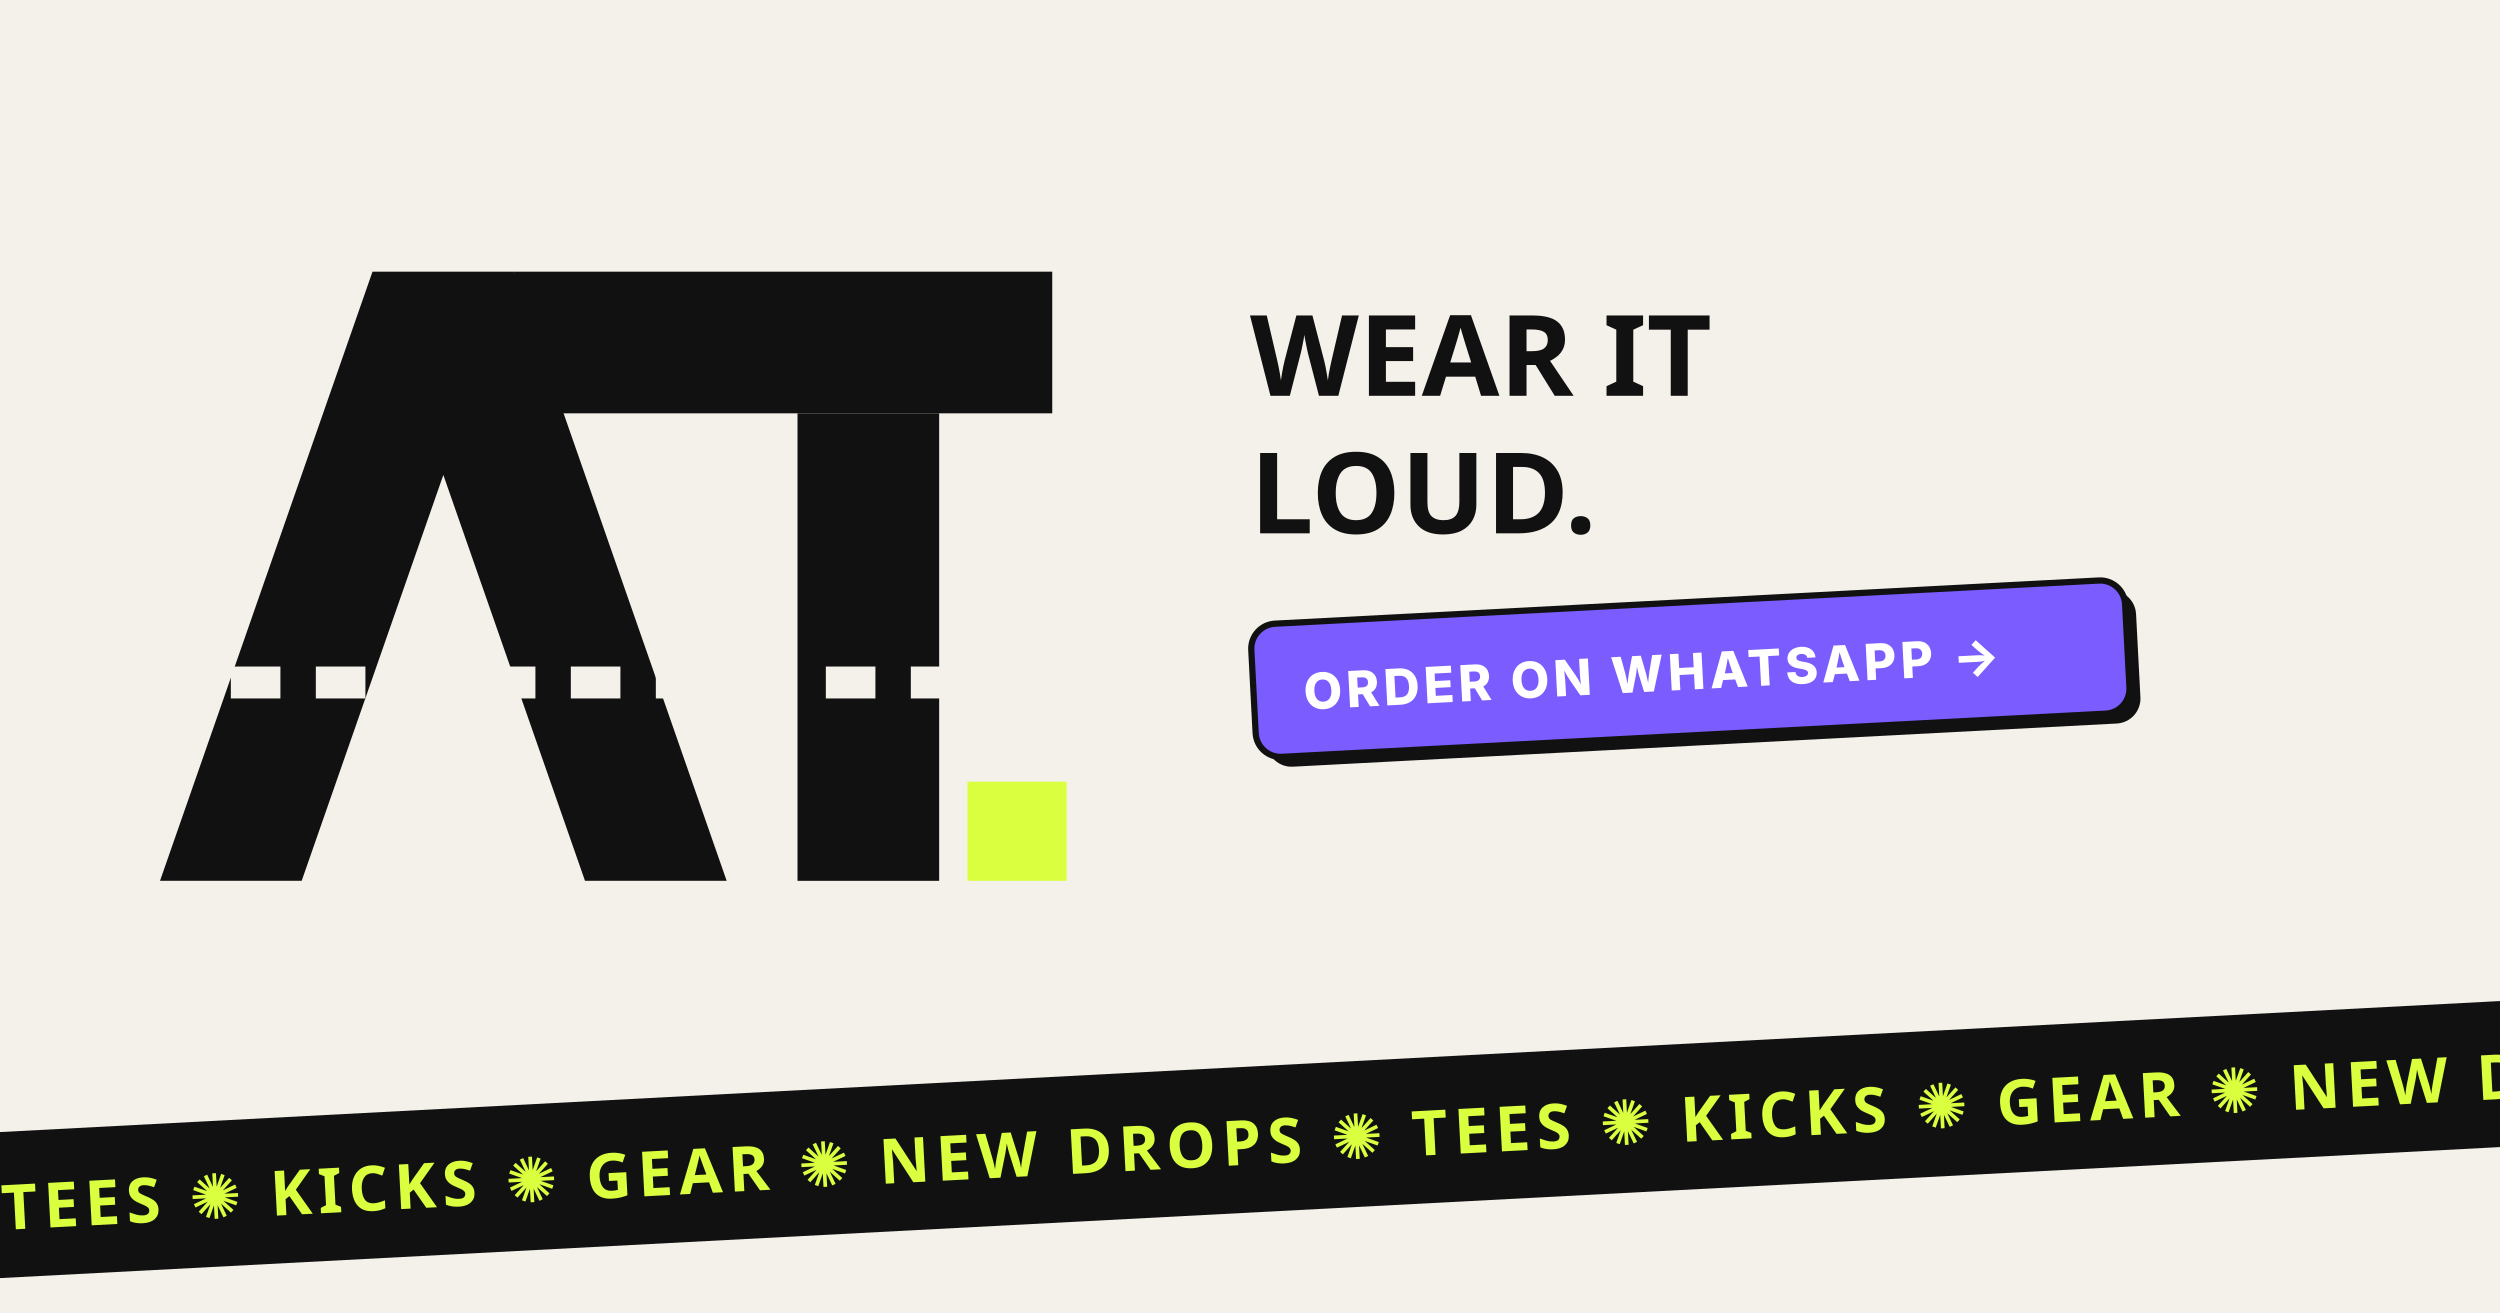
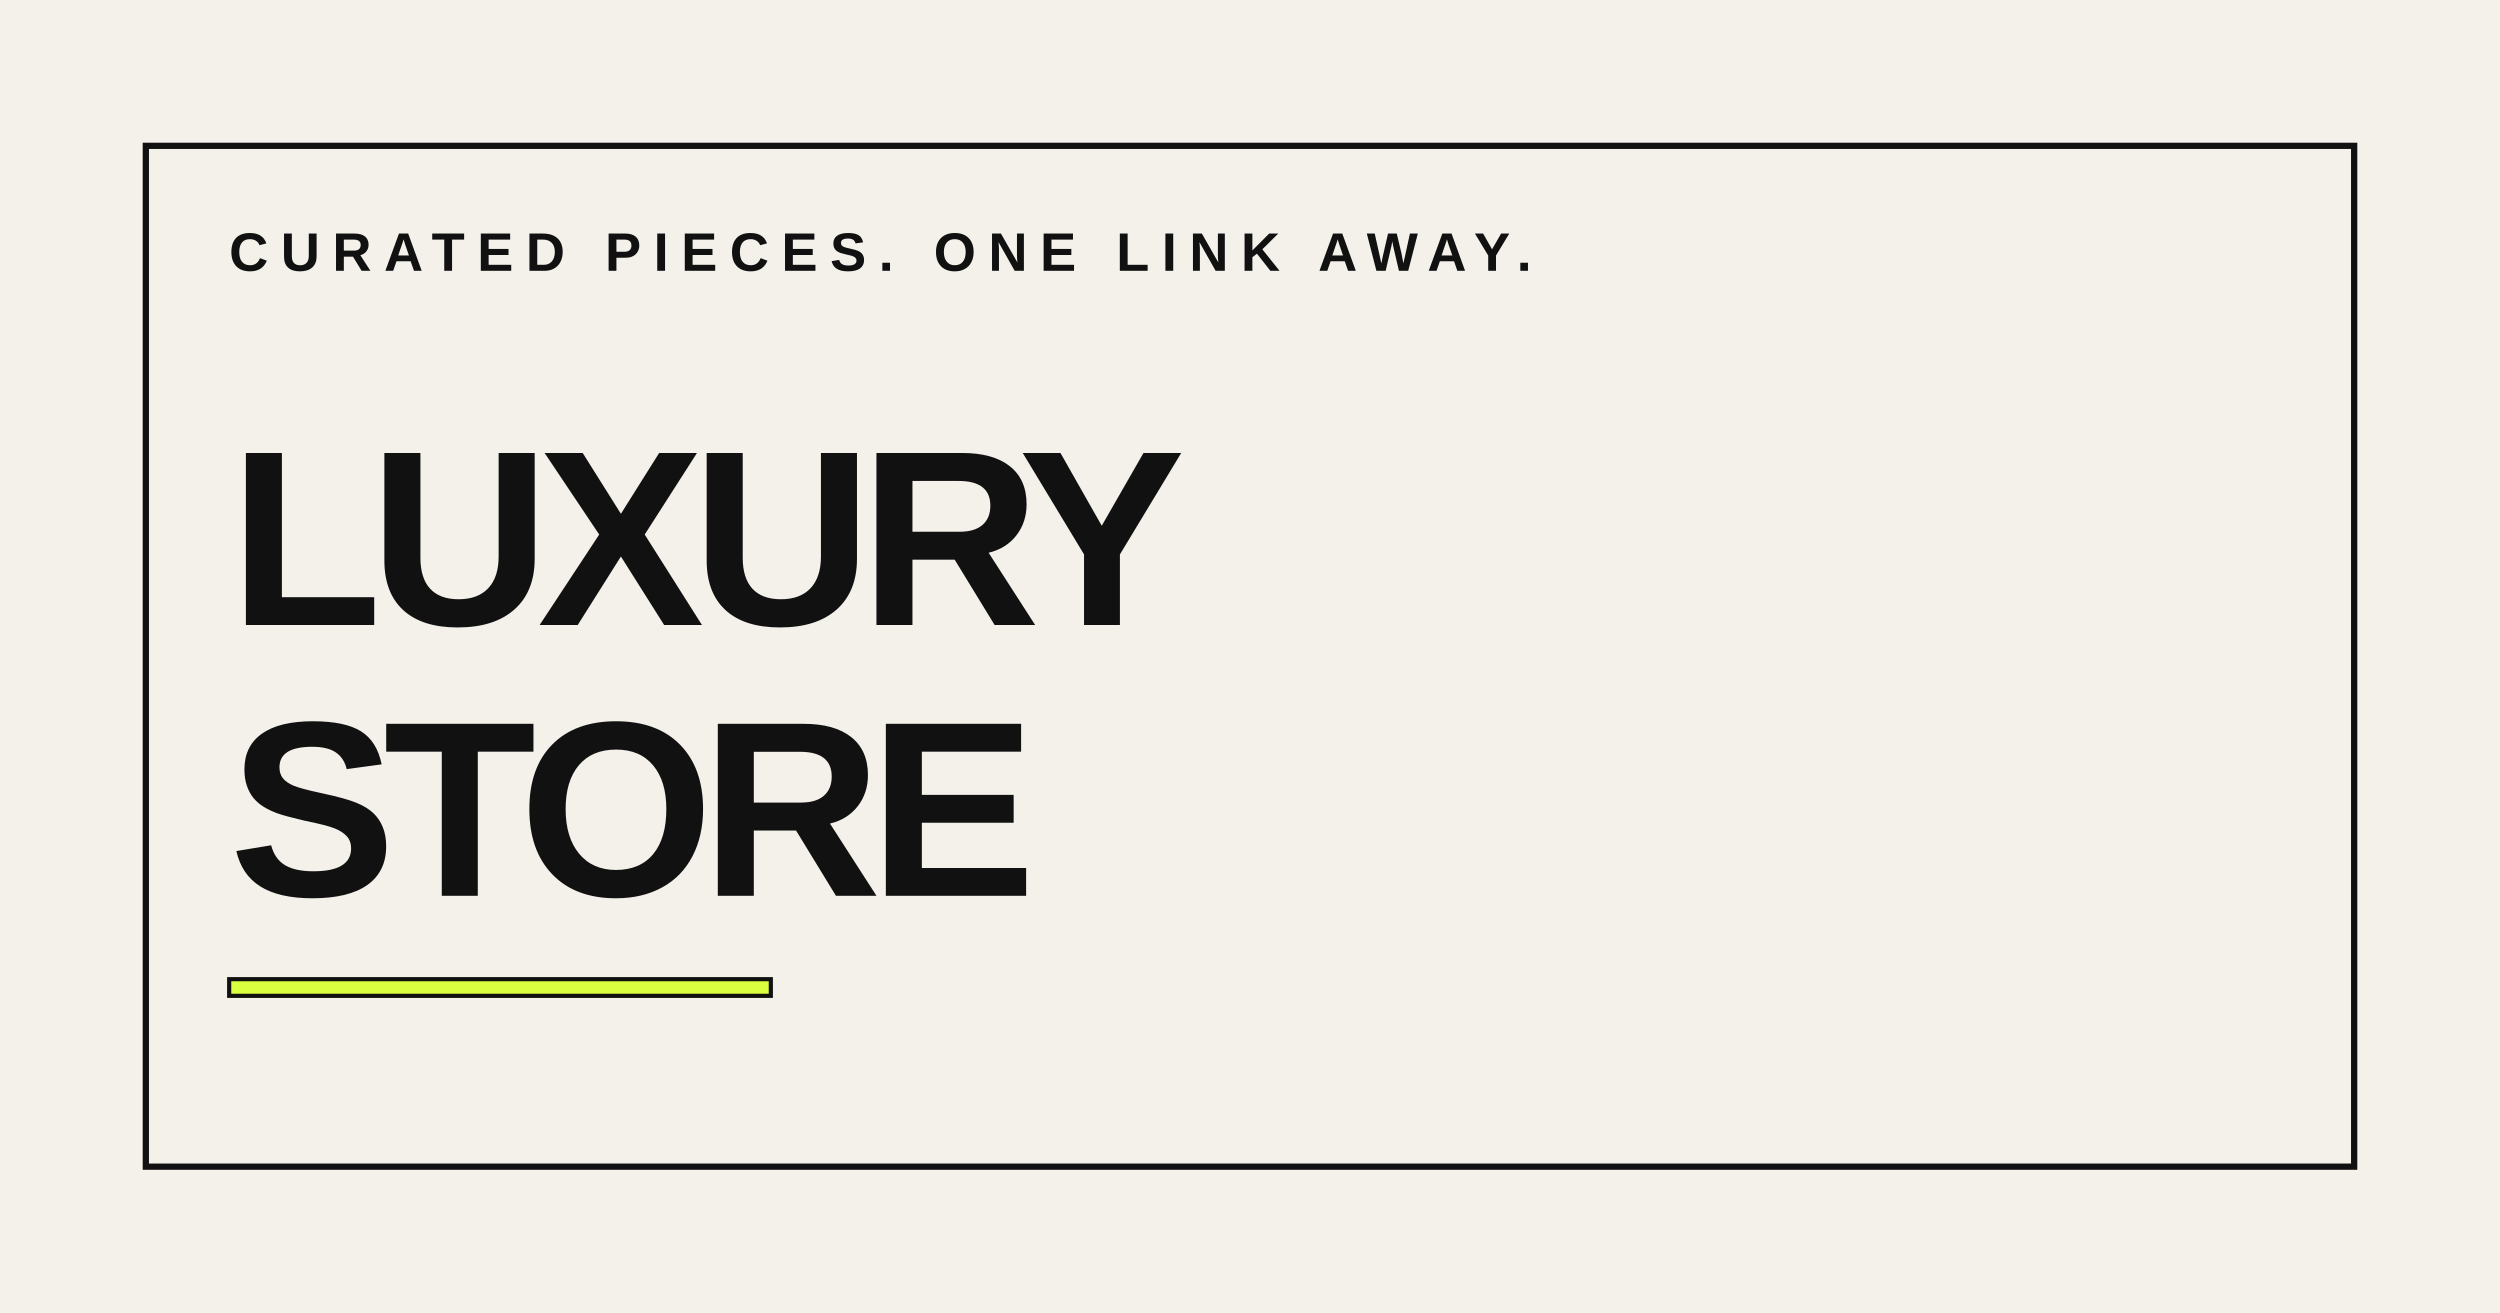
<svg xmlns="http://www.w3.org/2000/svg" viewBox="0 0 1200 630" width="1200" height="630">
  <rect width="1200" height="630" fill="#F4F1EA" />
-   <g transform="translate(0 512) rotate(-3 600 40)">
-     <rect x="-40" y="0" width="1280" height="70" fill="#111" />
-     <text x="0" y="47" font-family="Unbounded, Archivo Black, Arial Black, sans-serif" font-size="30" font-weight="800" letter-spacing="3" fill="#D9FF3F">TEES ✺ KICKS ✺ GEAR ✺ NEW DROPS ✺ TEES ✺ KICKS ✺ GEAR ✺ NEW DROPS ✺</text>
+   <rect x="70" y="70" width="1060" height="490" fill="none" stroke="#111" stroke-width="3" />
+   <g fill="#111" font-family="Unbounded, Arial Black, Arial, sans-serif" font-weight="900">
+     <text x="110" y="300" font-size="120" letter-spacing="-6">LUXURY</text>
+     <text x="110" y="430" font-size="120" letter-spacing="-6">STORE</text>
  </g>
-   <g transform="translate(70 110) scale(3.4)">
-     <defs>
-       <mask id="ost" maskUnits="userSpaceOnUse" x="0" y="0" width="128" height="100">
-         <rect width="128" height="100" fill="#fff" />
-         <line x1="0" y1="64" x2="128" y2="64" stroke="#000" stroke-width="4.5" stroke-dasharray="7 5" />
-       </mask>
-     </defs>
-     <g fill="#111" mask="url(#ost)">
-       <path d="M2 92 L32 6 L52 6 L82 92 L62 92 L42 34.7 L22 92 Z" />
-       <rect x="52" y="6" width="76" height="20" />
-       <rect x="92" y="26" width="20" height="66" />
-     </g>
-     <rect x="116" y="78" width="14" height="14" fill="#D9FF3F" />
-   </g>
-   <g fill="#111" font-family="Unbounded, Archivo Black, Arial Black, sans-serif" font-weight="800">
-     <text x="600" y="190" font-size="54">WEAR IT</text>
-     <text x="600" y="256" font-size="54">LOUD.</text>
-   </g>
-   <g transform="translate(600 300) rotate(-3)">
-     <rect x="5" y="5" width="420" height="64" rx="12" fill="#111" />
-     <rect width="420" height="64" rx="12" fill="#7B5CFF" stroke="#111" stroke-width="3" />
-     <text x="24" y="42" font-family="Inter Tight, Inter, Arial, sans-serif" font-size="24" font-weight="800" letter-spacing="2" fill="#fff">ORDER ON WHATSAPP →</text>
-   </g>
+   <rect x="110" y="470" width="260" height="8" fill="#D9FF3F" stroke="#111" stroke-width="2" />
+   <text x="110" y="130" font-family="Inter Tight, Arial, sans-serif" font-size="26" font-weight="700" letter-spacing="6" fill="#111">CURATED PIECES. ONE LINK AWAY.</text>
</svg>
